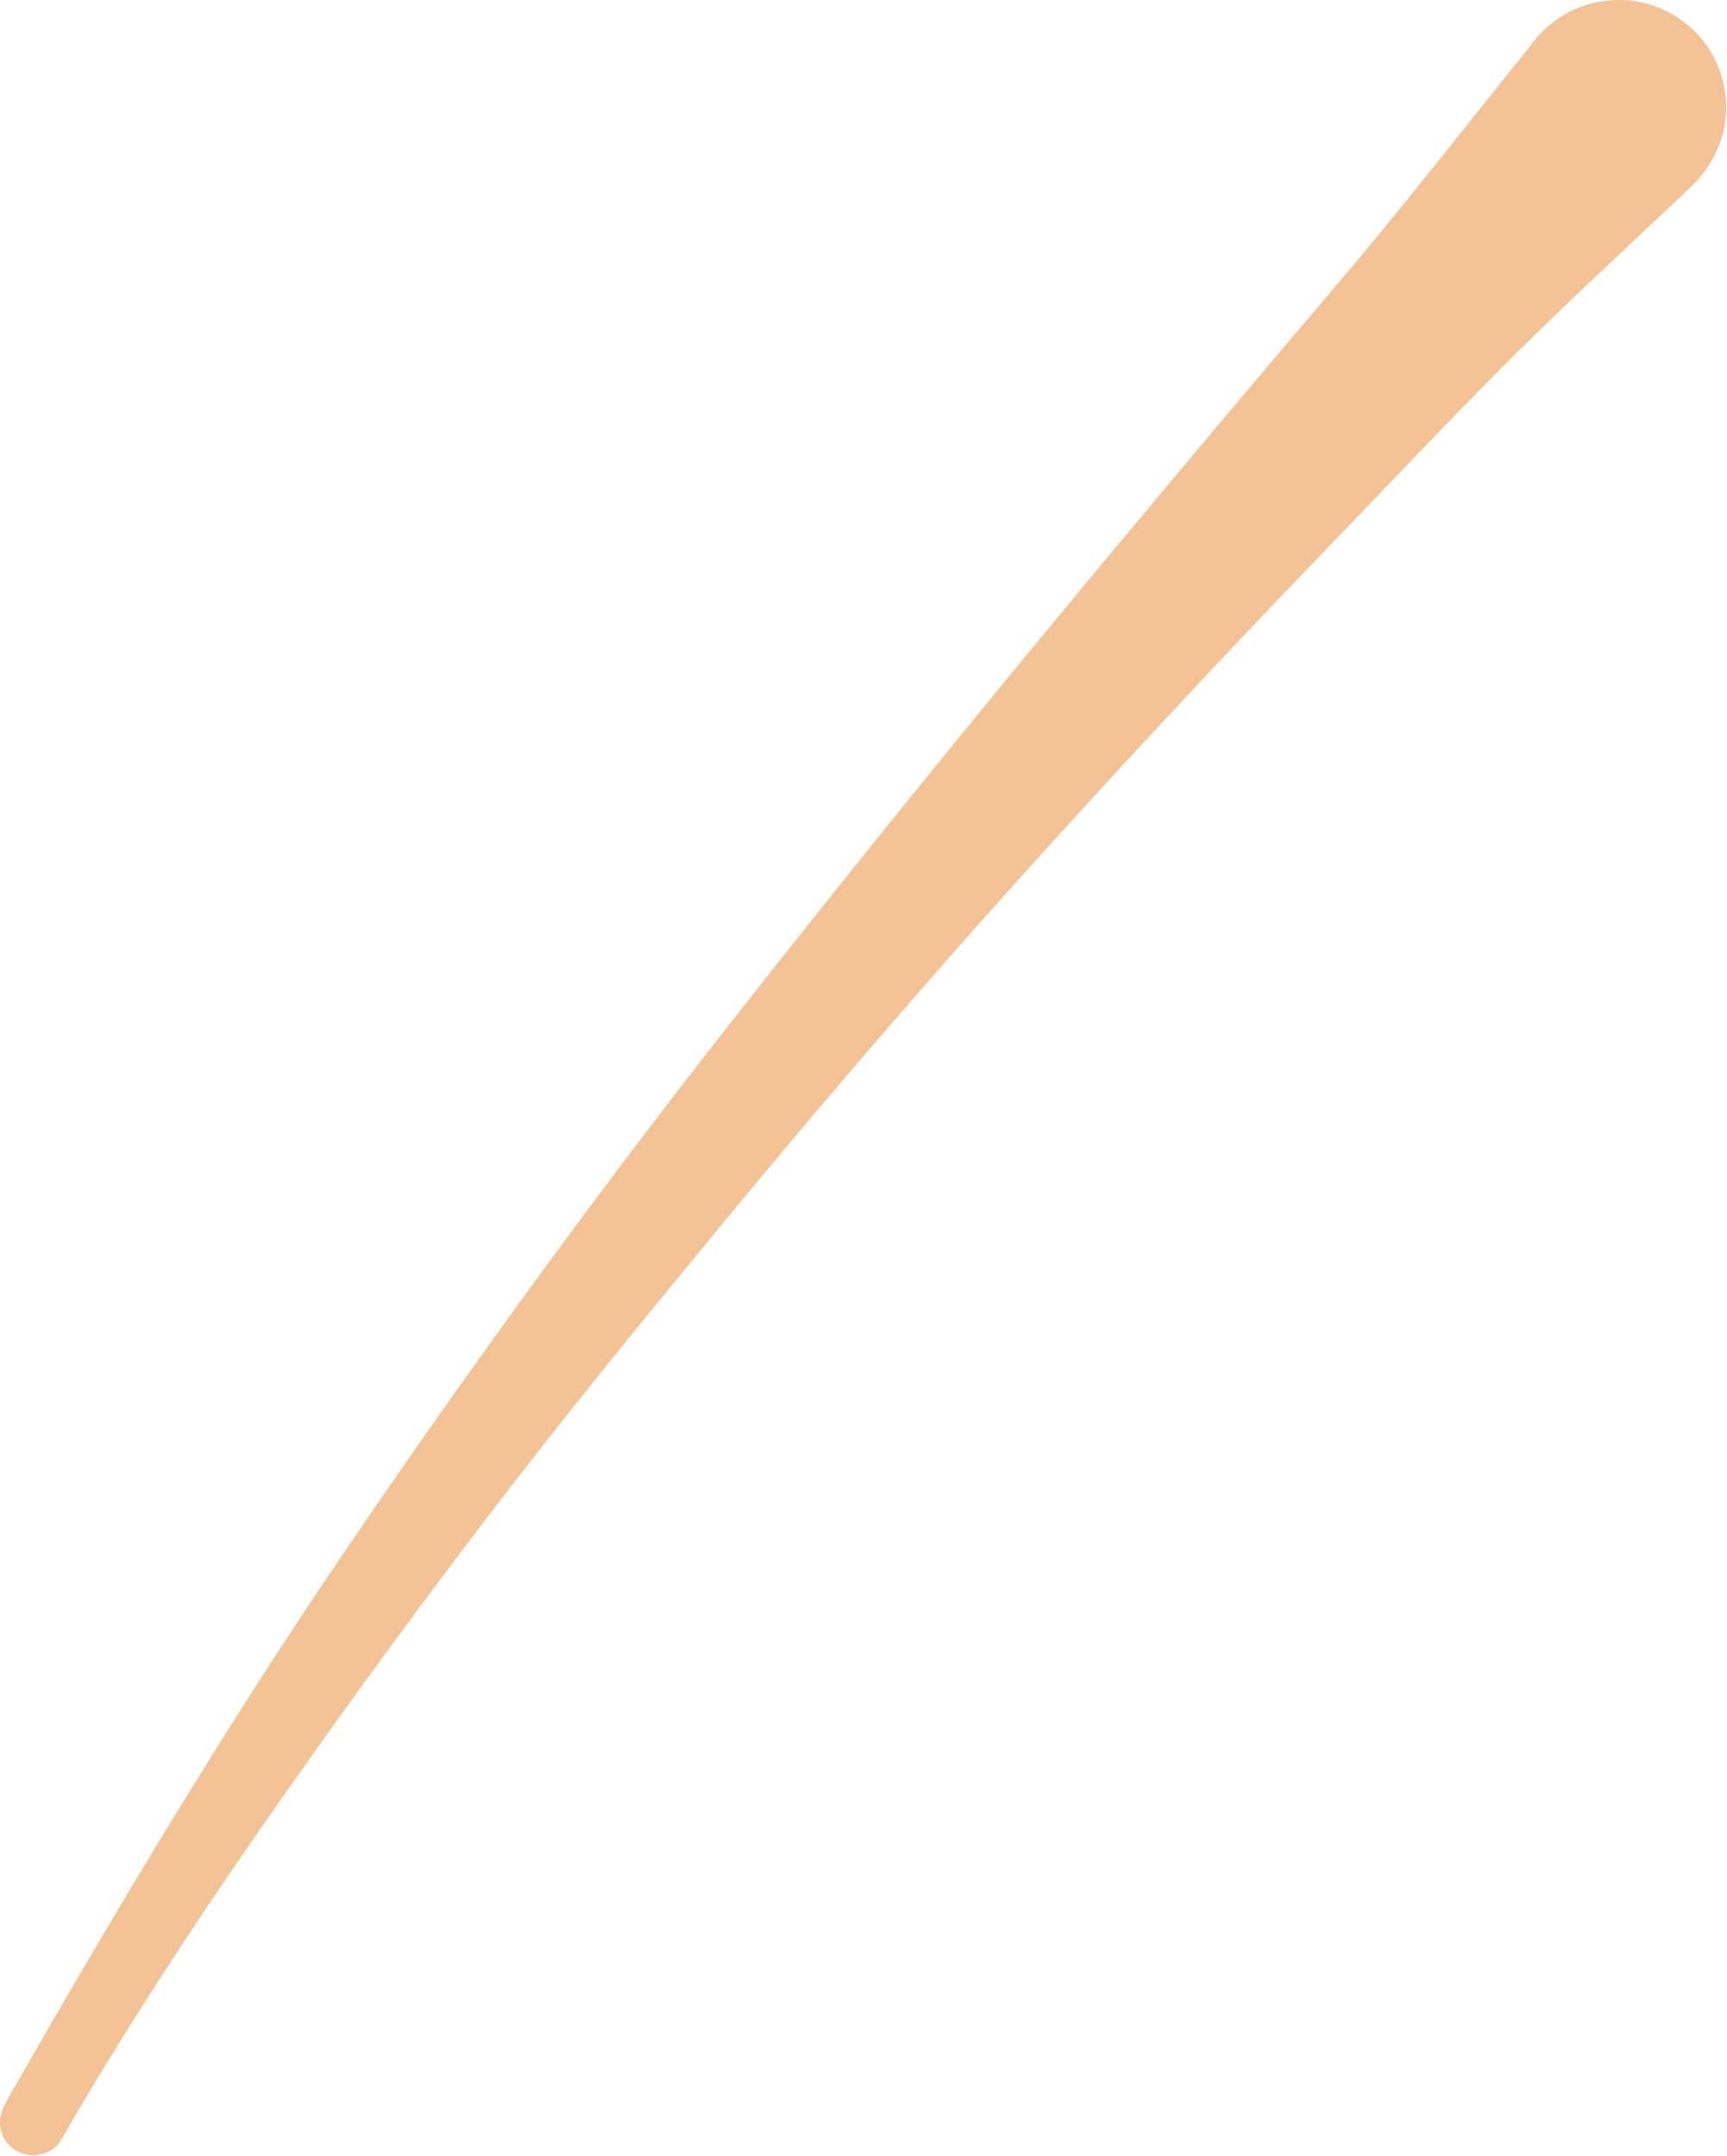
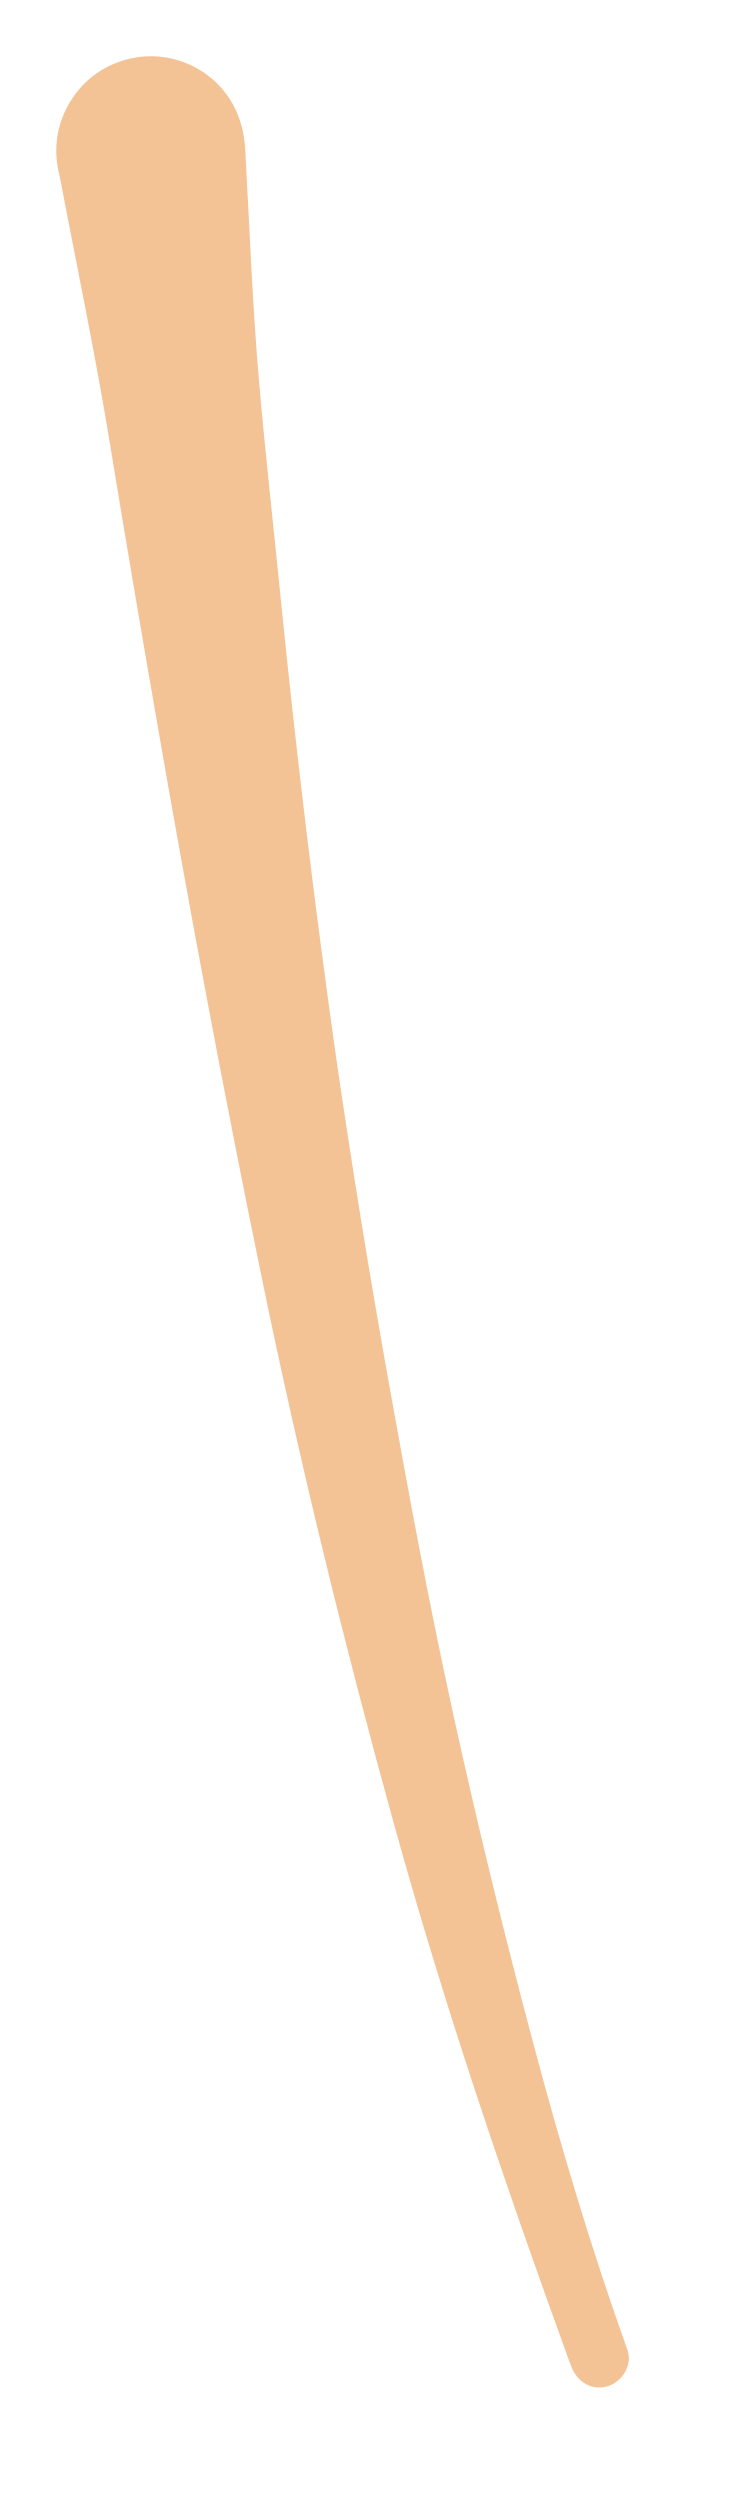
- <svg xmlns="http://www.w3.org/2000/svg" viewBox="0 0 53.898 67.304" fill="none">
-   <path d="M49.048 0.342c-0.523 0.266-0.961 0.646-1.294 1.13-2.046 2.536-4.035 5.1-6.148 7.578-2.141 2.517-4.273 5.052-6.395 7.597-4.292 5.138-8.518 10.342-12.648 15.612-4.13 5.271-8.07 10.702-11.83 16.239-3.712 5.46-7.1 11.12-10.374 16.847-0.067 0.114-0.133 0.228-0.19 0.342-0.286 0.494-0.219 1.111 0.276 1.443 0.447 0.304 1.161 0.209 1.447-0.275 1.903-3.295 3.978-6.486 6.148-9.61 2.275-3.276 4.616-6.505 7.033-9.677 2.446-3.21 4.987-6.325 7.557-9.439 2.532-3.067 5.111-6.087 7.747-9.069-0.076 0.085-0.152 0.161-0.219 0.247 3.636-4.093 7.357-8.11 11.154-12.051 1.837-1.899 3.645-3.827 5.501-5.698 1.932-1.947 3.95-3.789 5.929-5.669 0.666-0.627 1.094-1.415 1.152-2.346 0.048-0.874-0.247-1.738-0.818-2.393-0.59-0.674-1.447-1.102-2.351-1.149-0.057 0-0.124 0-0.181 0-0.523 0-1.028 0.114-1.504 0.351" fill="#f3c395" />
+ <svg xmlns="http://www.w3.org/2000/svg" viewBox="0 0 26.348 88.856" fill="none">
+   <g transform="translate(-13.75015 9.297282) rotate(-49.68702 26.94879 33.65213)">
+     <path d="M49.048 0.342c-0.523 0.266-0.961 0.646-1.294 1.13-2.046 2.536-4.035 5.1-6.148 7.578-2.141 2.517-4.273 5.052-6.395 7.597-4.292 5.138-8.518 10.342-12.648 15.612-4.13 5.271-8.07 10.702-11.83 16.239-3.712 5.46-7.1 11.12-10.374 16.847-0.067 0.114-0.133 0.228-0.19 0.342-0.286 0.494-0.219 1.111 0.276 1.443 0.447 0.304 1.161 0.209 1.447-0.275 1.903-3.295 3.978-6.486 6.148-9.61 2.275-3.276 4.616-6.505 7.033-9.677 2.446-3.21 4.987-6.325 7.557-9.439 2.532-3.067 5.111-6.087 7.747-9.069-0.076 0.085-0.152 0.161-0.219 0.247 3.636-4.093 7.357-8.11 11.154-12.051 1.837-1.899 3.645-3.827 5.501-5.698 1.932-1.947 3.95-3.789 5.929-5.669 0.666-0.627 1.094-1.415 1.152-2.346 0.048-0.874-0.247-1.738-0.818-2.393-0.59-0.674-1.447-1.102-2.351-1.149-0.057 0-0.124 0-0.181 0-0.523 0-1.028 0.114-1.504 0.351" fill="#f3c395" />
+   </g>
</svg>
